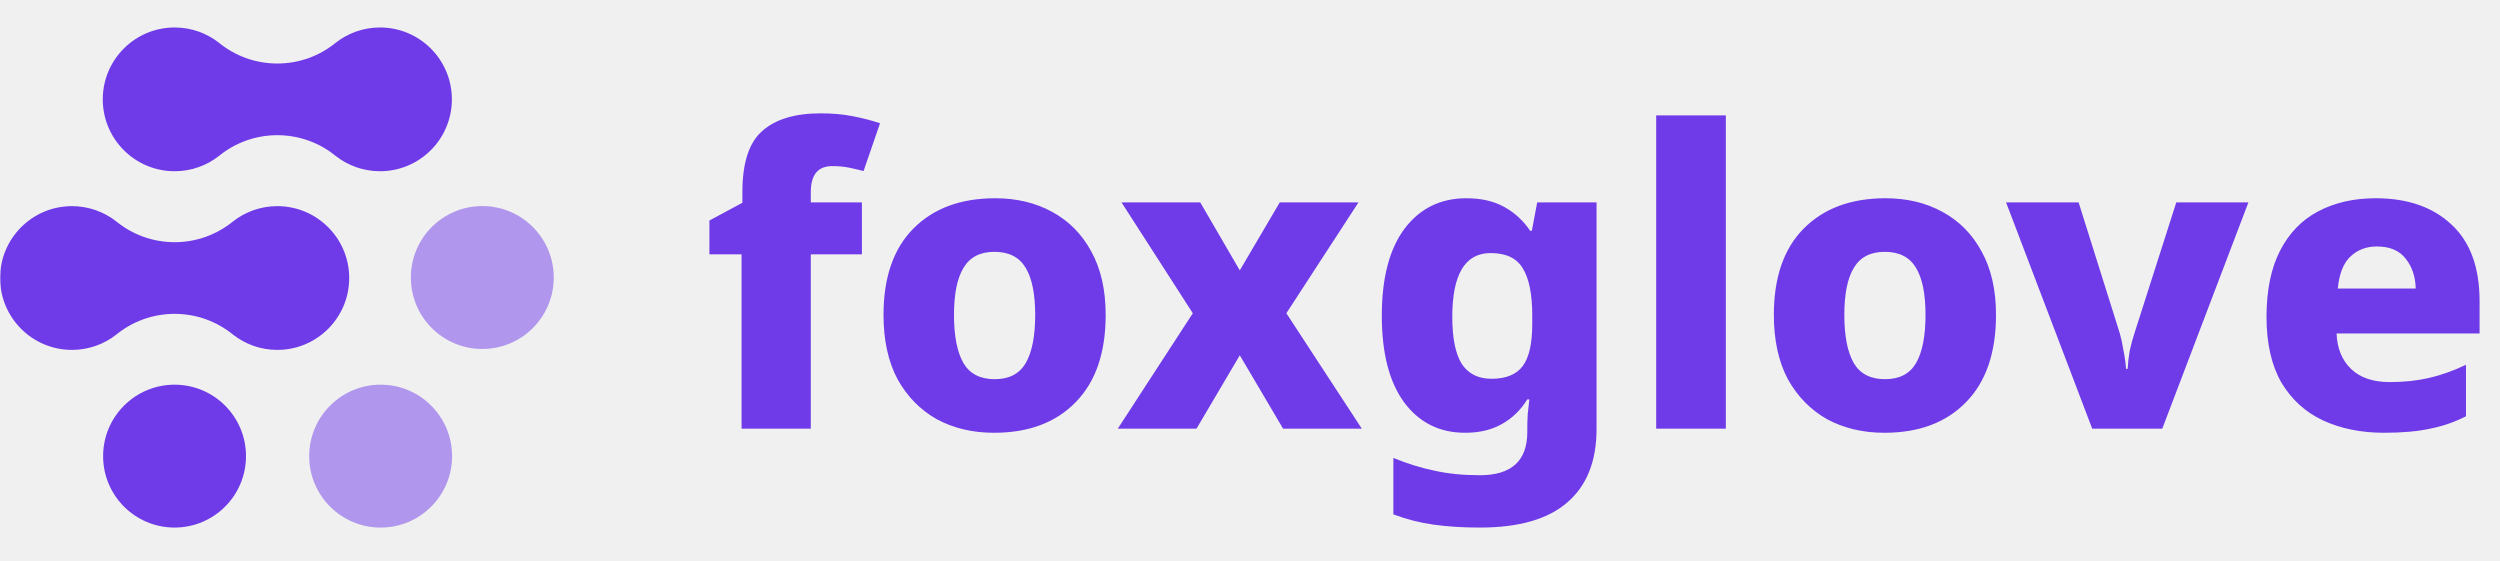
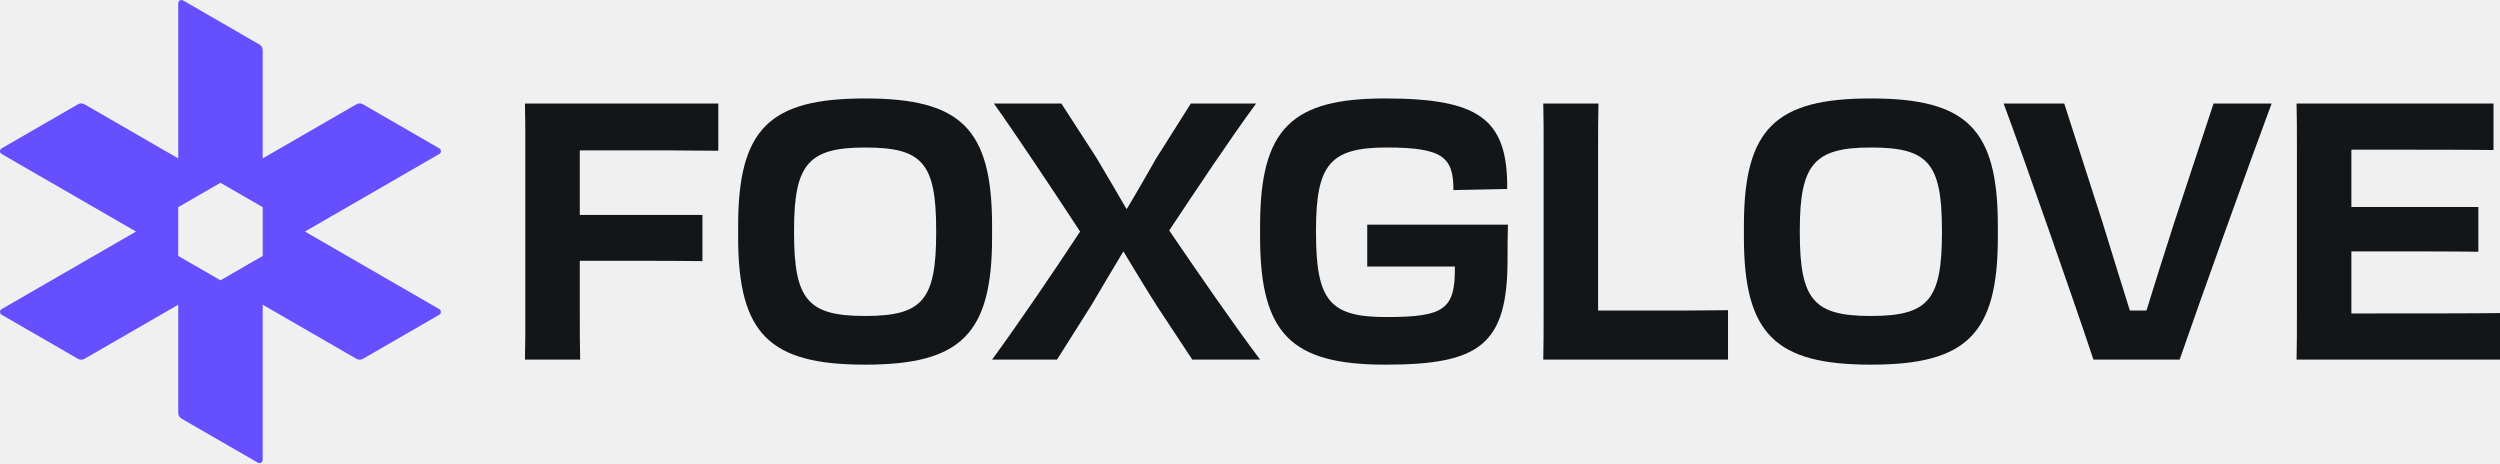
- <svg xmlns="http://www.w3.org/2000/svg" width="892" height="200" viewBox="0 0 892 200" fill="none">
-   <g clip-path="url(#clip0_4_87)">
-     <mask id="mask0_4_87" style="mask-type:luminance" maskUnits="userSpaceOnUse" x="0" y="0" width="892" height="200">
-       <path d="M891.206 0H0.03V200H891.206V0Z" fill="white" />
-     </mask>
-     <g mask="url(#mask0_4_87)">
-       <path d="M307.53 90.735H289.295V152.941H264.589V90.735H253.118V78.677L264.883 72.353V68.529C264.883 58.137 267.236 50.882 271.942 46.765C276.648 42.549 283.608 40.441 292.824 40.441C297.04 40.441 300.863 40.784 304.295 41.471C307.824 42.157 311.059 42.99 314.001 43.971L308.118 61.029C306.648 60.637 304.981 60.245 303.118 59.853C301.256 59.461 299.197 59.265 296.942 59.265C294.295 59.265 292.334 60.098 291.059 61.765C289.883 63.333 289.295 65.588 289.295 68.529V72.206H307.53V90.735ZM394.503 112.353C394.503 125.882 390.924 136.275 383.767 143.529C376.708 150.784 367.003 154.412 354.65 154.412C347.003 154.412 340.189 152.794 334.208 149.559C328.326 146.226 323.669 141.471 320.238 135.294C316.905 129.02 315.238 121.373 315.238 112.353C315.238 99.02 318.767 88.775 325.826 81.618C332.983 74.363 342.738 70.735 355.091 70.735C362.738 70.735 369.503 72.353 375.385 75.588C381.365 78.823 386.022 83.529 389.356 89.706C392.787 95.882 394.503 103.431 394.503 112.353ZM340.385 112.353C340.385 119.902 341.512 125.637 343.767 129.559C346.022 133.382 349.748 135.294 354.944 135.294C360.042 135.294 363.718 133.382 365.973 129.559C368.228 125.637 369.356 119.902 369.356 112.353C369.356 104.902 368.228 99.314 365.973 95.588C363.718 91.765 359.993 89.853 354.797 89.853C349.699 89.853 346.022 91.765 343.767 95.588C341.512 99.314 340.385 104.902 340.385 112.353ZM425.594 111.765L400.153 72.206H428.241L442.358 96.471L456.623 72.206H484.711L458.976 111.765L485.888 152.941H457.8L442.358 126.765L426.917 152.941H398.829L425.594 111.765ZM523.177 70.735C528.471 70.735 532.981 71.765 536.707 73.823C540.432 75.882 543.52 78.725 545.971 82.353H546.559L548.471 72.206H569.648V153.088C569.648 164.559 566.167 173.284 559.207 179.265C552.344 185.245 541.952 188.235 528.03 188.235C521.952 188.235 516.461 187.892 511.559 187.206C506.658 186.52 501.854 185.294 497.148 183.529V163.382C502.148 165.441 507.05 166.961 511.854 167.941C516.658 169.02 522.05 169.559 528.03 169.559C539.305 169.559 544.942 164.412 544.942 154.118V152.5C544.942 151.127 544.991 149.559 545.089 147.794C545.285 145.931 545.481 144.167 545.677 142.5H544.942C542.589 146.324 539.55 149.265 535.824 151.324C532.197 153.382 527.834 154.412 522.736 154.412C513.618 154.412 506.363 150.784 500.971 143.529C495.677 136.275 493.03 125.98 493.03 112.647C493.03 99.216 495.726 88.873 501.118 81.618C506.608 74.363 513.961 70.735 523.177 70.735ZM531.854 90.294C522.736 90.294 518.177 97.892 518.177 113.088C518.177 120.637 519.305 126.226 521.559 129.853C523.912 133.382 527.442 135.147 532.148 135.147C537.344 135.147 541.069 133.627 543.324 130.588C545.579 127.549 546.707 122.549 546.707 115.588V112.5C546.707 104.951 545.579 99.363 543.324 95.735C541.167 92.108 537.344 90.294 531.854 90.294ZM615.779 152.941H590.926V41.176H615.779V152.941ZM712.173 112.353C712.173 125.882 708.595 136.275 701.438 143.529C694.379 150.784 684.673 154.412 672.32 154.412C664.673 154.412 657.859 152.794 651.879 149.559C645.997 146.226 641.34 141.471 637.908 135.294C634.575 129.02 632.909 121.373 632.909 112.353C632.909 99.02 636.438 88.775 643.497 81.618C650.654 74.363 660.408 70.735 672.761 70.735C680.408 70.735 687.173 72.353 693.056 75.588C699.036 78.823 703.693 83.529 707.026 89.706C710.457 95.882 712.173 103.431 712.173 112.353ZM658.056 112.353C658.056 119.902 659.183 125.637 661.438 129.559C663.693 133.382 667.418 135.294 672.614 135.294C677.712 135.294 681.389 133.382 683.644 129.559C685.899 125.637 687.026 119.902 687.026 112.353C687.026 104.902 685.899 99.314 683.644 95.588C681.389 91.765 677.663 89.853 672.467 89.853C667.369 89.853 663.693 91.765 661.438 95.588C659.183 99.314 658.056 104.902 658.056 112.353ZM746.5 152.941L715.764 72.206H741.647L756.353 118.971C756.843 120.637 757.284 122.696 757.676 125.147C758.166 127.5 758.46 129.657 758.558 131.618H759.147C759.245 129.559 759.49 127.402 759.882 125.147C760.372 122.892 760.911 120.882 761.5 119.118L776.5 72.206H802.235L771.5 152.941H746.5ZM847.659 70.735C859.032 70.735 868.052 73.873 874.718 80.147C881.385 86.323 884.718 95.441 884.718 107.5V118.971H833.689C833.885 124.265 835.601 128.48 838.836 131.618C842.071 134.755 846.679 136.324 852.659 136.324C857.758 136.324 862.414 135.833 866.63 134.853C870.944 133.873 875.356 132.304 879.865 130.147V148.529C875.846 150.588 871.581 152.059 867.071 152.941C862.66 153.922 857.169 154.412 850.601 154.412C842.463 154.412 835.209 152.941 828.836 150C822.561 147.059 817.61 142.549 813.983 136.471C810.454 130.294 808.689 122.5 808.689 113.088C808.689 103.578 810.306 95.686 813.542 89.412C816.777 83.137 821.287 78.48 827.071 75.441C832.954 72.304 839.816 70.735 847.659 70.735ZM848.101 87.941C844.277 87.941 841.091 89.167 838.542 91.618C836.091 93.971 834.62 97.745 834.13 102.941H861.924C861.826 98.725 860.65 95.196 858.395 92.353C856.14 89.412 852.708 87.941 848.101 87.941Z" fill="#6F3BE8" />
-       <path d="M62.283 188.235C76.361 188.235 87.773 176.823 87.773 162.745C87.773 148.667 76.361 137.255 62.283 137.255C48.205 137.255 36.793 148.667 36.793 162.745C36.793 176.823 48.205 188.235 62.283 188.235Z" fill="#6F3BE8" />
-       <path opacity="0.5" d="M135.812 188.235C149.89 188.235 161.303 176.823 161.303 162.745C161.303 148.667 149.89 137.255 135.812 137.255C121.734 137.255 110.322 148.667 110.322 162.745C110.322 176.823 121.734 188.235 135.812 188.235Z" fill="#6F3BE8" />
-       <path opacity="0.5" d="M172.087 124.51C186.165 124.51 197.577 113.097 197.577 99.02C197.577 84.942 186.165 73.529 172.087 73.529C158.009 73.529 146.597 84.942 146.597 99.02C146.597 113.097 158.009 124.51 172.087 124.51Z" fill="#6F3BE8" />
-       <path fill-rule="evenodd" clip-rule="evenodd" d="M62.312 9.804C68.289 9.804 73.788 11.848 78.148 15.276C83.823 19.895 91.063 22.663 98.95 22.663C106.836 22.663 114.076 19.895 119.75 15.276C124.11 11.848 129.609 9.804 135.586 9.804C149.75 9.804 161.232 21.286 161.232 35.45C161.232 49.613 149.75 61.096 135.586 61.096C129.609 61.096 124.11 59.051 119.75 55.623C114.076 51.005 106.836 48.236 98.95 48.236C91.063 48.236 83.823 51.005 78.148 55.623C73.788 59.051 68.289 61.096 62.312 61.096C48.149 61.096 36.667 49.613 36.667 35.45C36.667 21.286 48.149 9.804 62.312 9.804Z" fill="#6F3BE8" />
-       <path fill-rule="evenodd" clip-rule="evenodd" d="M25.676 73.552C31.652 73.552 37.151 75.596 41.512 79.024C47.186 83.643 54.426 86.412 62.313 86.412C70.199 86.412 77.439 83.643 83.113 79.024C87.474 75.596 92.973 73.552 98.95 73.552C113.113 73.552 124.595 85.034 124.595 99.198C124.595 113.362 113.113 124.843 98.95 124.843C92.973 124.843 87.474 122.799 83.113 119.372C77.439 114.753 70.199 111.984 62.313 111.984C54.426 111.984 47.186 114.753 41.512 119.372C37.151 122.799 31.652 124.843 25.676 124.843C11.512 124.843 0.03 113.362 0.03 99.198C0.03 85.034 11.512 73.552 25.676 73.552Z" fill="#6F3BE8" />
-     </g>
+ <svg xmlns="http://www.w3.org/2000/svg" id="Layer_3" data-name="Layer 3" viewBox="0 0 1280 237.111">
+   <defs>
+     <style>
+       .cls-1 {
+         fill: #121619;
+       }
+ 
+       .cls-2 {
+         fill: #664fff;
+       }
+     </style>
+   </defs>
+   <path class="cls-2" d="M224.915,75.957l-39.088-22.572c-1.029-.594-2.298-.595-3.327-0l-48.002,27.714V25.678c0-1.189-.634-2.287-1.663-2.881L93.744.225c-1.109-.64-2.495.16-2.495,1.441l-0,79.433-47.997-27.711c-1.029-.594-2.297-.594-3.327,0L.832,75.957c-1.109.64-1.109,2.241,0,2.881l68.791,39.717L.832,158.272c-1.109.64-1.109,2.241,0,2.881l39.09,22.57c1.029.594,2.298.594,3.327,0l47.999-27.712v55.429c0,1.189.634,2.287,1.664,2.881l39.092,22.564c1.109.64,2.495-.16,2.495-1.441v-79.434l47.999,27.712c1.029.594,2.298.594,3.327,0l39.09-22.57c1.109-.64,1.109-2.241,0-2.881l-68.791-39.717,68.791-39.717c1.109-.64,1.109-2.241 0-2.881ZM134.499,131.04l-21.625,12.485-21.625-12.485v-24.971l21.625-12.485,21.625,12.485v24.971Z" />
+   <g>
+     <path class="cls-1" d="M268.965,76.817c0-9.604,0-16.991-.185-23.825h98.992v24.193c-12.928-.184-30.289-.184-49.68-.184h-21.239v33.059h62.793v23.64c-11.266-.185-40.077-.185-52.82-.185h-9.973v25.117c0,10.527,0,17.913.185,25.486h-28.258c.185-7.388.185-14.959.185-25.486v-81.816Z" />
+     <path class="cls-1" d="M377.929,121.51v-5.91c0-49.865,16.252-65.194,65.009-65.194,48.942,0,65.008,15.329,65.008,65.194v5.91c0,49.68-16.066,65.194-65.008,65.194-48.757,0-65.009-15.514-65.009-65.194ZM479.32,119.294v-1.478c0-34.536-7.203-42.293-36.383-42.293-28.995,0-36.383,8.496-36.383,42.293v1.478c0,34.536,7.388,42.477,36.383,42.477,29.18,0,36.383-7.941,36.383-42.477Z" />
+     <path class="cls-1" d="M553.014,118.555c-13.666-20.869-32.32-48.941-44.14-65.563h34.536l17.915,27.702c4.986,8.496,10.341,17.361,15.513,26.41,5.171-8.496,10.157-17.36,15.145-26.041l17.729-28.072h33.429c-12.929,17.545-30.658,44.14-44.51,65.009,14.589,21.424,33.427,48.757,46.54,66.117h-34.72l-17.915-27.149c-5.909-9.234-11.636-18.838-17.361-28.257-5.355,8.864-10.897,18.283-16.252,27.333l-17.729,28.072h-33.243c13.113-17.915,31.211-44.509,45.063-65.564Z" />
+     <path class="cls-1" d="M645.173,121.51v-5.91c0-49.865,16.252-65.194,63.901-65.194,48.019,0,62.978,10.342,62.608,46.356l-27.332.554h-.186c0-16.806-5.355-21.792-34.167-21.792s-36.199,8.496-36.199,42.293v1.478c0,35.09,7.388,43.031,36.015,43.031,29.918,0,35.274-4.063,35.09-25.671v-.185h-44.879v-21.424h72.028c-.186,6.095-.186,13.113-.186,17.73,0,43.955-14.406,53.928-62.608,53.928-47.833,0-64.085-15.514-64.085-65.194Z" />
+     <path class="cls-1" d="M790.154,184.118c.184-7.388.184-15.329.184-25.856v-81.261c0-9.789,0-16.991-.184-24.009h28.256c-.184,7.018-.184,14.036-.184,23.455v82.554h28.442c12.927,0,23.306,0,38.081-.185v25.302h-94.594Z" />
+     <path class="cls-1" d="M892.878,121.51v-5.91c0-49.865,16.252-65.194,65.008-65.194,48.942,0,65.01,15.329,65.01,65.194v5.91c0,49.68-16.068,65.194-65.01,65.194-48.756,0-65.008-15.514-65.008-65.194ZM994.271,119.294v-1.478c0-34.536-7.204-42.293-36.385-42.293-28.995,0-36.383,8.496-36.383,42.293v1.478c0,34.536,7.388,42.477,36.383,42.477,29.181,0,36.385-7.941,36.385-42.477Z" />
+     <path class="cls-1" d="M1071.84,184.118c-9.234-27.887-36.567-106.009-45.986-131.126h31.027l19.577,60.762c4.802,15.882,9.973,32.134,14.036,45.247h8.495c4.064-13.297,9.236-29.549,14.406-45.617l19.947-60.392h29.734c-9.42,25.117-37.492,103.239-47.095,131.126h-44.14Z" />
+     <path class="cls-1" d="M1176.022,76.817c0-9.604,0-16.991-.184-23.825h100.837v23.825c-12.927-.185-42.294-.185-60.576-.185h-12.19v29.365h65.008v22.901c-10.341-.185-36.013-.185-50.788-.185h-14.22v31.766h13.113c19.207,0,48.203,0,62.978-.185v23.825h-104.162c.184-7.202.184-14.959.184-25.486v-81.816Z" />
  </g>
-   <defs>
-     <clipPath id="clip0_4_87">
-       <rect width="891.176" height="200" fill="white" transform="translate(0.0300293)" />
-     </clipPath>
-   </defs>
</svg>
